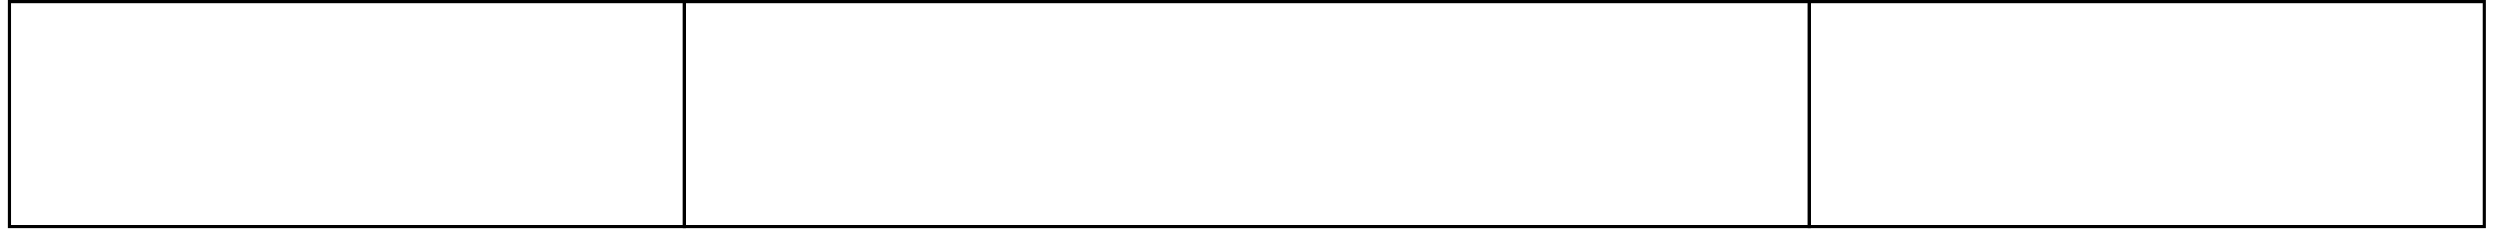
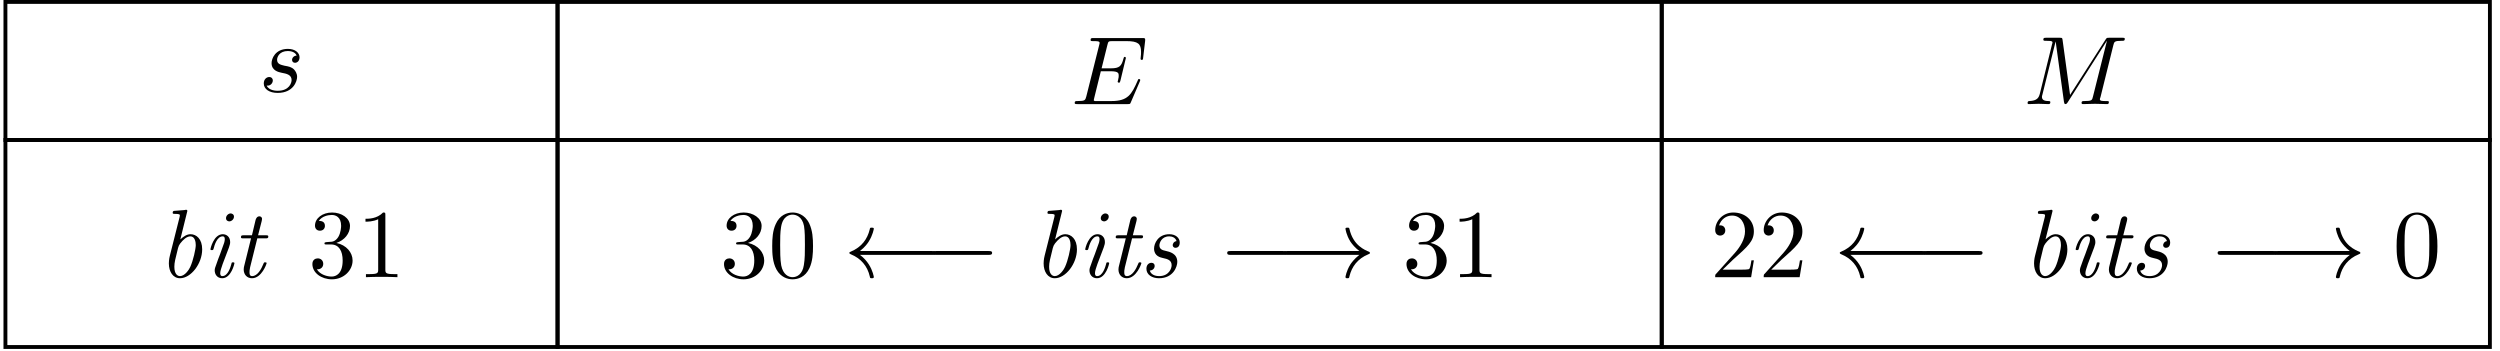
- <svg xmlns="http://www.w3.org/2000/svg" width="312.209pt" height="28.745pt" viewBox="0 0 312.209 28.745">
+ <svg xmlns="http://www.w3.org/2000/svg" xmlns:xlink="http://www.w3.org/1999/xlink" width="255.516pt" height="35.832pt" viewBox="0 0 255.516 35.832">
  <defs>
+     <g>
+       <g id="glyph-0-0">
+         <path d="M 3 -6.641 C 3.016 -6.672 3.031 -6.75 3.031 -6.766 C 3.031 -6.859 2.969 -6.891 2.891 -6.891 C 2.875 -6.891 2.766 -6.875 2.734 -6.859 L 1.75 -6.781 C 1.641 -6.781 1.531 -6.766 1.531 -6.578 C 1.531 -6.469 1.625 -6.469 1.766 -6.469 C 2.25 -6.469 2.266 -6.406 2.266 -6.297 C 2.266 -6.266 2.234 -6.141 2.234 -6.125 L 1.25 -2.219 C 1.234 -2.188 1.141 -1.781 1.141 -1.406 C 1.141 -0.562 1.562 0.109 2.281 0.109 C 3.391 0.109 4.547 -1.375 4.547 -2.844 C 4.547 -3.906 3.953 -4.391 3.359 -4.391 C 2.984 -4.391 2.656 -4.172 2.312 -3.859 Z M 2.281 -0.109 C 2.031 -0.109 1.703 -0.312 1.703 -1.062 C 1.703 -1.5 1.797 -1.844 2.078 -2.969 C 2.156 -3.219 2.156 -3.234 2.297 -3.438 C 2.594 -3.828 2.969 -4.172 3.344 -4.172 C 3.797 -4.172 3.891 -3.609 3.891 -3.281 C 3.891 -2.875 3.625 -1.688 3.328 -1.047 C 3.219 -0.797 2.781 -0.109 2.281 -0.109 Z M 2.281 -0.109 " />
+       </g>
+       <g id="glyph-0-1">
+         <path d="M 3.281 -1.422 C 3.281 -1.516 3.203 -1.516 3.141 -1.516 C 3 -1.516 3 -1.5 2.969 -1.344 C 2.891 -1.062 2.625 -0.109 2.047 -0.109 C 1.969 -0.109 1.828 -0.125 1.828 -0.391 C 1.828 -0.641 1.953 -0.969 2.078 -1.344 L 2.719 -3.031 C 2.812 -3.328 2.844 -3.406 2.844 -3.594 C 2.844 -4.141 2.453 -4.391 2.094 -4.391 C 1.156 -4.391 0.828 -2.906 0.828 -2.859 C 0.828 -2.766 0.922 -2.766 0.969 -2.766 C 1.094 -2.766 1.109 -2.781 1.156 -2.922 C 1.234 -3.25 1.5 -4.172 2.078 -4.172 C 2.188 -4.172 2.297 -4.125 2.297 -3.891 C 2.297 -3.656 2.188 -3.359 2.109 -3.172 L 1.812 -2.344 C 1.688 -2.031 1.562 -1.703 1.453 -1.375 C 1.312 -0.984 1.266 -0.891 1.266 -0.688 C 1.266 -0.297 1.516 0.109 2.031 0.109 C 2.953 0.109 3.281 -1.375 3.281 -1.422 Z M 3.234 -6.188 C 3.234 -6.422 3.031 -6.516 2.891 -6.516 C 2.688 -6.516 2.422 -6.312 2.422 -6.031 C 2.422 -5.781 2.625 -5.703 2.766 -5.703 C 2.953 -5.703 3.234 -5.891 3.234 -6.188 Z M 3.234 -6.188 " />
+       </g>
+       <g id="glyph-0-2">
+         <path d="M 2.578 -3.969 L 3.422 -3.969 C 3.594 -3.969 3.703 -3.969 3.703 -4.156 C 3.703 -4.281 3.609 -4.281 3.453 -4.281 L 2.656 -4.281 L 3.031 -5.75 C 3.062 -5.891 3.062 -5.906 3.062 -5.953 C 3.062 -6.156 2.891 -6.219 2.797 -6.219 C 2.547 -6.219 2.453 -6 2.406 -5.859 L 2.031 -4.281 L 1.188 -4.281 C 1.016 -4.281 0.906 -4.281 0.906 -4.094 C 0.906 -3.969 0.984 -3.969 1.156 -3.969 L 1.938 -3.969 L 1.234 -1.125 C 1.219 -1.078 1.188 -0.922 1.188 -0.781 C 1.188 -0.281 1.516 0.109 2.031 0.109 C 3.031 0.109 3.531 -1.375 3.531 -1.422 C 3.531 -1.516 3.453 -1.516 3.391 -1.516 C 3.266 -1.516 3.266 -1.516 3.188 -1.328 C 3 -0.859 2.609 -0.109 2.047 -0.109 C 1.781 -0.109 1.781 -0.359 1.781 -0.516 C 1.781 -0.578 1.781 -0.75 1.844 -1.016 Z M 2.578 -3.969 " />
+       </g>
+       <g id="glyph-0-3">
+         <path d="M 2.453 -1.953 C 2.891 -1.859 3.328 -1.75 3.328 -1.219 C 3.328 -0.906 3.062 -0.109 2.047 -0.109 C 1.828 -0.109 1.25 -0.156 1.094 -0.672 C 1.594 -0.719 1.594 -1.125 1.594 -1.156 C 1.594 -1.344 1.469 -1.469 1.266 -1.469 C 1.031 -1.469 0.75 -1.297 0.75 -0.859 C 0.75 -0.25 1.328 0.109 2.031 0.109 C 3.516 0.109 3.906 -1.094 3.906 -1.562 C 3.906 -2.422 3.125 -2.594 2.719 -2.688 C 2.438 -2.75 2.078 -2.828 2.078 -3.25 C 2.078 -3.5 2.297 -4.172 3.078 -4.172 C 3.359 -4.172 3.719 -4.062 3.828 -3.688 C 3.516 -3.641 3.438 -3.375 3.438 -3.281 C 3.438 -3.172 3.5 -3 3.734 -3 C 3.906 -3 4.156 -3.109 4.156 -3.547 C 4.156 -4 3.75 -4.391 3.094 -4.391 C 1.938 -4.391 1.531 -3.438 1.531 -2.922 C 1.531 -2.156 2.172 -2.016 2.453 -1.953 Z M 2.453 -1.953 " />
+       </g>
+       <g id="glyph-1-0">
+         <path d="M 2.875 -3.5 C 3.688 -3.766 4.266 -4.453 4.266 -5.234 C 4.266 -6.047 3.391 -6.609 2.438 -6.609 C 1.438 -6.609 0.688 -6.016 0.688 -5.266 C 0.688 -4.938 0.906 -4.75 1.188 -4.75 C 1.5 -4.75 1.703 -4.953 1.703 -5.25 C 1.703 -5.75 1.234 -5.75 1.078 -5.75 C 1.391 -6.234 2.047 -6.359 2.406 -6.359 C 2.812 -6.359 3.359 -6.141 3.359 -5.25 C 3.359 -5.125 3.328 -4.547 3.078 -4.125 C 2.781 -3.641 2.438 -3.609 2.188 -3.609 C 2.109 -3.594 1.875 -3.578 1.812 -3.578 C 1.719 -3.562 1.656 -3.547 1.656 -3.453 C 1.656 -3.344 1.719 -3.344 1.891 -3.344 L 2.328 -3.344 C 3.141 -3.344 3.516 -2.672 3.516 -1.703 C 3.516 -0.344 2.828 -0.062 2.391 -0.062 C 1.969 -0.062 1.219 -0.234 0.875 -0.812 C 1.219 -0.766 1.531 -0.984 1.531 -1.359 C 1.531 -1.719 1.266 -1.922 0.969 -1.922 C 0.734 -1.922 0.422 -1.781 0.422 -1.344 C 0.422 -0.438 1.344 0.219 2.422 0.219 C 3.625 0.219 4.531 -0.688 4.531 -1.703 C 4.531 -2.516 3.906 -3.281 2.875 -3.5 Z M 2.875 -3.5 " />
+       </g>
+       <g id="glyph-1-1">
+         <path d="M 2.922 -6.344 C 2.922 -6.594 2.922 -6.609 2.688 -6.609 C 2.078 -5.969 1.203 -5.969 0.891 -5.969 L 0.891 -5.672 C 1.078 -5.672 1.672 -5.672 2.188 -5.922 L 2.188 -0.781 C 2.188 -0.422 2.156 -0.312 1.266 -0.312 L 0.938 -0.312 L 0.938 0 C 1.297 -0.031 2.156 -0.031 2.547 -0.031 C 2.953 -0.031 3.812 -0.031 4.156 0 L 4.156 -0.312 L 3.844 -0.312 C 2.953 -0.312 2.922 -0.422 2.922 -0.781 Z M 2.922 -6.344 " />
+       </g>
+       <g id="glyph-1-2">
+         <path d="M 4.562 -3.172 C 4.562 -3.969 4.516 -4.766 4.172 -5.5 C 3.703 -6.453 2.891 -6.609 2.484 -6.609 C 1.891 -6.609 1.156 -6.344 0.75 -5.422 C 0.438 -4.75 0.391 -3.969 0.391 -3.172 C 0.391 -2.438 0.422 -1.531 0.828 -0.781 C 1.266 0.016 1.984 0.219 2.469 0.219 C 3 0.219 3.766 0.016 4.203 -0.938 C 4.516 -1.625 4.562 -2.391 4.562 -3.172 Z M 2.469 0 C 2.078 0 1.5 -0.25 1.312 -1.203 C 1.203 -1.797 1.203 -2.703 1.203 -3.297 C 1.203 -3.922 1.203 -4.578 1.297 -5.125 C 1.484 -6.297 2.219 -6.391 2.469 -6.391 C 2.797 -6.391 3.453 -6.219 3.641 -5.234 C 3.734 -4.672 3.734 -3.922 3.734 -3.297 C 3.734 -2.547 3.734 -1.875 3.625 -1.234 C 3.484 -0.297 2.922 0 2.469 0 Z M 2.469 0 " />
+       </g>
+       <g id="glyph-1-3">
+         <path d="M 1.266 -0.766 L 2.312 -1.781 C 3.859 -3.156 4.453 -3.688 4.453 -4.688 C 4.453 -5.812 3.562 -6.609 2.344 -6.609 C 1.234 -6.609 0.5 -5.688 0.5 -4.812 C 0.5 -4.25 0.984 -4.25 1.016 -4.25 C 1.188 -4.25 1.531 -4.375 1.531 -4.781 C 1.531 -5.047 1.359 -5.297 1.016 -5.297 C 0.938 -5.297 0.906 -5.297 0.891 -5.281 C 1.109 -5.938 1.641 -6.297 2.219 -6.297 C 3.125 -6.297 3.547 -5.5 3.547 -4.688 C 3.547 -3.891 3.062 -3.109 2.516 -2.484 L 0.609 -0.359 C 0.5 -0.266 0.5 -0.234 0.5 0 L 4.172 0 L 4.453 -1.719 L 4.203 -1.719 C 4.156 -1.422 4.094 -0.984 3.984 -0.844 C 3.922 -0.766 3.266 -0.766 3.047 -0.766 Z M 1.266 -0.766 " />
+       </g>
+       <g id="glyph-2-0">
+         <path d="M 9.016 -2.281 C 9.188 -2.281 9.359 -2.281 9.359 -2.484 C 9.359 -2.672 9.188 -2.672 9.016 -2.672 L 1.641 -2.672 C 2.188 -3.094 2.453 -3.5 2.531 -3.625 C 2.969 -4.312 3.062 -4.938 3.062 -4.953 C 3.062 -5.062 2.938 -5.062 2.859 -5.062 C 2.688 -5.062 2.672 -5.047 2.641 -4.875 C 2.406 -3.906 1.828 -3.078 0.703 -2.609 C 0.594 -2.562 0.562 -2.547 0.562 -2.484 C 0.562 -2.406 0.609 -2.391 0.703 -2.344 C 1.734 -1.922 2.406 -1.156 2.656 -0.047 C 2.672 0.078 2.688 0.109 2.859 0.109 C 2.938 0.109 3.062 0.109 3.062 -0.016 C 3.062 -0.031 2.969 -0.656 2.547 -1.312 C 2.344 -1.625 2.062 -1.969 1.641 -2.281 Z M 9.016 -2.281 " />
+       </g>
+       <g id="glyph-2-1">
+         <path d="M 6.531 -2.281 C 6.703 -2.281 6.891 -2.281 6.891 -2.484 C 6.891 -2.672 6.703 -2.672 6.531 -2.672 L 1.172 -2.672 C 1 -2.672 0.828 -2.672 0.828 -2.484 C 0.828 -2.281 1 -2.281 1.172 -2.281 Z M 6.531 -2.281 " />
+       </g>
+       <g id="glyph-2-2">
+         <path d="M 8.281 -2.281 C 7.734 -1.859 7.469 -1.453 7.375 -1.328 C 6.938 -0.641 6.859 -0.016 6.859 -0.016 C 6.859 0.109 6.969 0.109 7.047 0.109 C 7.219 0.109 7.234 0.094 7.266 -0.094 C 7.5 -1.062 8.094 -1.891 9.203 -2.344 C 9.328 -2.391 9.359 -2.406 9.359 -2.484 C 9.359 -2.547 9.297 -2.578 9.281 -2.594 C 8.844 -2.766 7.641 -3.25 7.266 -4.922 C 7.234 -5.047 7.219 -5.062 7.047 -5.062 C 6.969 -5.062 6.859 -5.062 6.859 -4.953 C 6.859 -4.938 6.938 -4.312 7.359 -3.641 C 7.562 -3.344 7.844 -3 8.281 -2.672 L 0.906 -2.672 C 0.719 -2.672 0.547 -2.672 0.547 -2.484 C 0.547 -2.281 0.719 -2.281 0.906 -2.281 Z M 8.281 -2.281 " />
+       </g>
+       <g id="glyph-3-0">
+         <path d="M 3.875 -3.703 C 3.609 -3.703 3.406 -3.484 3.406 -3.266 C 3.406 -3.125 3.5 -2.969 3.703 -2.969 C 3.922 -2.969 4.172 -3.141 4.172 -3.531 C 4.172 -3.984 3.734 -4.391 2.984 -4.391 C 1.672 -4.391 1.312 -3.375 1.312 -2.938 C 1.312 -2.156 2.047 -2.016 2.328 -1.953 C 2.844 -1.859 3.359 -1.75 3.359 -1.203 C 3.359 -0.938 3.141 -0.109 1.938 -0.109 C 1.812 -0.109 1.047 -0.109 0.812 -0.641 C 1.188 -0.578 1.438 -0.891 1.438 -1.156 C 1.438 -1.391 1.281 -1.516 1.078 -1.516 C 0.812 -1.516 0.516 -1.297 0.516 -0.859 C 0.516 -0.281 1.078 0.109 1.938 0.109 C 3.547 0.109 3.922 -1.094 3.922 -1.531 C 3.922 -1.891 3.734 -2.141 3.625 -2.266 C 3.359 -2.547 3.062 -2.594 2.625 -2.672 C 2.266 -2.766 1.875 -2.828 1.875 -3.281 C 1.875 -3.562 2.109 -4.172 2.984 -4.172 C 3.234 -4.172 3.734 -4.094 3.875 -3.703 Z M 3.875 -3.703 " />
+       </g>
+       <g id="glyph-3-1">
+         <path d="M 7.031 -2.312 C 7.047 -2.359 7.078 -2.438 7.078 -2.453 C 7.078 -2.453 7.078 -2.562 6.953 -2.562 C 6.859 -2.562 6.844 -2.5 6.828 -2.438 C 6.188 -0.969 5.812 -0.312 4.125 -0.312 L 2.672 -0.312 C 2.531 -0.312 2.516 -0.312 2.453 -0.312 C 2.344 -0.328 2.328 -0.344 2.328 -0.422 C 2.328 -0.453 2.328 -0.469 2.375 -0.641 L 3.047 -3.359 L 4.031 -3.359 C 4.875 -3.359 4.875 -3.141 4.875 -2.891 C 4.875 -2.828 4.875 -2.703 4.797 -2.406 C 4.781 -2.359 4.766 -2.328 4.766 -2.297 C 4.766 -2.25 4.812 -2.188 4.906 -2.188 C 4.984 -2.188 5.016 -2.25 5.047 -2.391 L 5.609 -4.719 C 5.609 -4.766 5.562 -4.828 5.5 -4.828 C 5.406 -4.828 5.391 -4.766 5.359 -4.641 C 5.156 -3.891 4.969 -3.656 4.062 -3.656 L 3.125 -3.656 L 3.719 -6.047 C 3.812 -6.406 3.812 -6.438 4.25 -6.438 L 5.656 -6.438 C 6.859 -6.438 7.156 -6.156 7.156 -5.344 C 7.156 -5.094 7.156 -5.078 7.125 -4.812 C 7.125 -4.75 7.109 -4.688 7.109 -4.641 C 7.109 -4.578 7.141 -4.516 7.234 -4.516 C 7.344 -4.516 7.359 -4.578 7.375 -4.766 L 7.578 -6.484 C 7.594 -6.75 7.547 -6.75 7.297 -6.75 L 2.297 -6.75 C 2.094 -6.75 2 -6.75 2 -6.547 C 2 -6.438 2.078 -6.438 2.266 -6.438 C 2.641 -6.438 2.922 -6.438 2.922 -6.266 C 2.922 -6.219 2.922 -6.203 2.875 -6.016 L 1.562 -0.781 C 1.453 -0.391 1.438 -0.312 0.656 -0.312 C 0.484 -0.312 0.375 -0.312 0.375 -0.125 C 0.375 0 0.469 0 0.656 0 L 5.797 0 C 6.031 0 6.047 -0.016 6.109 -0.172 Z M 7.031 -2.312 " />
+       </g>
+       <g id="glyph-3-2">
+         <path d="M 9.188 -6.016 C 9.281 -6.375 9.297 -6.469 10.047 -6.469 C 10.266 -6.469 10.359 -6.469 10.359 -6.672 C 10.359 -6.781 10.266 -6.781 10.094 -6.781 L 8.781 -6.781 C 8.516 -6.781 8.516 -6.781 8.391 -6.594 L 4.766 -0.938 L 4 -6.547 C 3.969 -6.781 3.953 -6.781 3.688 -6.781 L 2.328 -6.781 C 2.141 -6.781 2.031 -6.781 2.031 -6.594 C 2.031 -6.469 2.125 -6.469 2.328 -6.469 C 2.453 -6.469 2.625 -6.453 2.75 -6.453 C 2.906 -6.422 2.969 -6.406 2.969 -6.297 C 2.969 -6.25 2.953 -6.219 2.922 -6.109 L 1.672 -1.047 C 1.562 -0.656 1.406 -0.344 0.594 -0.312 C 0.547 -0.312 0.422 -0.297 0.422 -0.125 C 0.422 -0.031 0.469 0 0.562 0 C 0.875 0 1.219 -0.031 1.547 -0.031 C 1.891 -0.031 2.25 0 2.562 0 C 2.625 0 2.75 0 2.75 -0.203 C 2.75 -0.312 2.641 -0.312 2.562 -0.312 C 2 -0.312 1.891 -0.516 1.891 -0.75 C 1.891 -0.812 1.906 -0.859 1.938 -0.969 L 3.281 -6.375 L 3.297 -6.375 L 4.141 -0.234 C 4.172 -0.109 4.172 0 4.297 0 C 4.406 0 4.469 -0.109 4.516 -0.172 L 8.516 -6.453 L 8.531 -6.453 L 7.109 -0.781 C 7.016 -0.391 7 -0.312 6.219 -0.312 C 6.047 -0.312 5.938 -0.312 5.938 -0.125 C 5.938 0 6.047 0 6.078 0 C 6.359 0 7.031 -0.031 7.312 -0.031 C 7.719 -0.031 8.141 0 8.547 0 C 8.609 0 8.734 0 8.734 -0.203 C 8.734 -0.312 8.656 -0.312 8.469 -0.312 C 8.094 -0.312 7.812 -0.312 7.812 -0.484 C 7.812 -0.531 7.812 -0.547 7.875 -0.719 Z M 9.188 -6.016 " />
+       </g>
+     </g>
    <clipPath id="clip-0">
-       <path clip-rule="nonzero" d="M 0.98 0 L 86 0 L 86 28.492 L 0.98 28.492 Z M 0.98 0 " />
+       <path clip-rule="nonzero" d="M 0.355 14 L 58 14 L 58 35.664 L 0.355 35.664 Z M 0.355 14 " />
    </clipPath>
    <clipPath id="clip-1">
-       <path clip-rule="nonzero" d="M 85 0 L 227 0 L 227 28.492 L 85 28.492 Z M 85 0 " />
+       <path clip-rule="nonzero" d="M 56 14 L 171 14 L 171 35.664 L 56 35.664 Z M 56 14 " />
    </clipPath>
    <clipPath id="clip-2">
-       <path clip-rule="nonzero" d="M 225 0 L 310.445 0 L 310.445 28.492 L 225 28.492 Z M 225 0 " />
+       <path clip-rule="nonzero" d="M 169 14 L 254.68 14 L 254.68 35.664 L 169 35.664 Z M 169 14 " />
+     </clipPath>
+     <clipPath id="clip-3">
+       <path clip-rule="nonzero" d="M 0.355 0 L 58 0 L 58 15 L 0.355 15 Z M 0.355 0 " />
+     </clipPath>
+     <clipPath id="clip-4">
+       <path clip-rule="nonzero" d="M 169 0 L 254.68 0 L 254.68 15 L 169 15 Z M 169 0 " />
    </clipPath>
  </defs>
  <g clip-path="url(#clip-0)">
-     <path fill="none" stroke-width="0.399" stroke-linecap="butt" stroke-linejoin="miter" stroke="rgb(0%, 0%, 0%)" stroke-opacity="1" stroke-miterlimit="10" d="M 0.002 -0.002 L 0.002 28.345 L 85.039 28.345 L 85.039 -0.002 Z M 0.002 -0.002 " transform="matrix(0.991207, 0, 0, -0.991207, 1.177871, 28.29499)" />
+     <path fill="none" stroke-width="0.399" stroke-linecap="butt" stroke-linejoin="miter" stroke="rgb(0%, 0%, 0%)" stroke-opacity="1" stroke-miterlimit="10" d="M 0.001 0.002 L 0.001 21.261 L 56.696 21.261 L 56.696 0.002 Z M 0.001 0.002 " transform="matrix(0.995333, 0, 0, -0.995333, 0.553405, 35.46671)" />
+   </g>
+   <g fill="rgb(0%, 0%, 0%)" fill-opacity="1">
+     <use xlink:href="#glyph-0-0" x="16.117" y="28.329" />
+     <use xlink:href="#glyph-0-1" x="20.679" y="28.329" />
+     <use xlink:href="#glyph-0-2" x="23.72" y="28.329" />
+   </g>
+   <g fill="rgb(0%, 0%, 0%)" fill-opacity="1">
+     <use xlink:href="#glyph-1-0" x="31.506" y="28.329" />
+     <use xlink:href="#glyph-1-1" x="36.464" y="28.329" />
  </g>
  <g clip-path="url(#clip-1)">
-     <path fill="none" stroke-width="0.399" stroke-linecap="butt" stroke-linejoin="miter" stroke="rgb(0%, 0%, 0%)" stroke-opacity="1" stroke-miterlimit="10" d="M 85.039 -0.002 L 85.039 28.345 L 226.773 28.345 L 226.773 -0.002 Z M 85.039 -0.002 " transform="matrix(0.991207, 0, 0, -0.991207, 1.177871, 28.29499)" />
+     <path fill="none" stroke-width="0.399" stroke-linecap="butt" stroke-linejoin="miter" stroke="rgb(0%, 0%, 0%)" stroke-opacity="1" stroke-miterlimit="10" d="M 56.696 0.002 L 56.696 21.261 L 170.08 21.261 L 170.08 0.002 Z M 56.696 0.002 " transform="matrix(0.995333, 0, 0, -0.995333, 0.553405, 35.46671)" />
+   </g>
+   <g fill="rgb(0%, 0%, 0%)" fill-opacity="1">
+     <use xlink:href="#glyph-1-0" x="73.576" y="28.329" />
+     <use xlink:href="#glyph-1-2" x="78.534" y="28.329" />
+   </g>
+   <g fill="rgb(0%, 0%, 0%)" fill-opacity="1">
+     <use xlink:href="#glyph-2-0" x="86.249" y="28.329" />
+   </g>
+   <g fill="rgb(0%, 0%, 0%)" fill-opacity="1">
+     <use xlink:href="#glyph-2-1" x="94.509" y="28.329" />
+   </g>
+   <g fill="rgb(0%, 0%, 0%)" fill-opacity="1">
+     <use xlink:href="#glyph-0-0" x="105.524" y="28.329" />
+     <use xlink:href="#glyph-0-1" x="110.085" y="28.329" />
+     <use xlink:href="#glyph-0-2" x="113.126" y="28.329" />
+     <use xlink:href="#glyph-0-3" x="116.421" y="28.329" />
+   </g>
+   <g fill="rgb(0%, 0%, 0%)" fill-opacity="1">
+     <use xlink:href="#glyph-2-1" x="124.6" y="28.329" />
+   </g>
+   <g fill="rgb(0%, 0%, 0%)" fill-opacity="1">
+     <use xlink:href="#glyph-2-2" x="130.657" y="28.329" />
+   </g>
+   <g fill="rgb(0%, 0%, 0%)" fill-opacity="1">
+     <use xlink:href="#glyph-1-0" x="143.33" y="28.329" />
+     <use xlink:href="#glyph-1-1" x="148.288" y="28.329" />
  </g>
  <g clip-path="url(#clip-2)">
-     <path fill="none" stroke-width="0.399" stroke-linecap="butt" stroke-linejoin="miter" stroke="rgb(0%, 0%, 0%)" stroke-opacity="1" stroke-miterlimit="10" d="M 226.773 -0.002 L 226.773 28.345 L 311.814 28.345 L 311.814 -0.002 Z M 226.773 -0.002 " transform="matrix(0.991207, 0, 0, -0.991207, 1.177871, 28.29499)" />
+     <path fill="none" stroke-width="0.399" stroke-linecap="butt" stroke-linejoin="miter" stroke="rgb(0%, 0%, 0%)" stroke-opacity="1" stroke-miterlimit="10" d="M 170.08 0.002 L 170.08 21.261 L 255.122 21.261 L 255.122 0.002 Z M 170.08 0.002 " transform="matrix(0.995333, 0, 0, -0.995333, 0.553405, 35.46671)" />
+   </g>
+   <g fill="rgb(0%, 0%, 0%)" fill-opacity="1">
+     <use xlink:href="#glyph-1-3" x="174.804" y="28.329" />
+     <use xlink:href="#glyph-1-3" x="179.762" y="28.329" />
+   </g>
+   <g fill="rgb(0%, 0%, 0%)" fill-opacity="1">
+     <use xlink:href="#glyph-2-0" x="187.477" y="28.329" />
+   </g>
+   <g fill="rgb(0%, 0%, 0%)" fill-opacity="1">
+     <use xlink:href="#glyph-2-1" x="195.737" y="28.329" />
+   </g>
+   <g fill="rgb(0%, 0%, 0%)" fill-opacity="1">
+     <use xlink:href="#glyph-0-0" x="206.752" y="28.329" />
+     <use xlink:href="#glyph-0-1" x="211.314" y="28.329" />
+     <use xlink:href="#glyph-0-2" x="214.355" y="28.329" />
+     <use xlink:href="#glyph-0-3" x="217.649" y="28.329" />
+   </g>
+   <g fill="rgb(0%, 0%, 0%)" fill-opacity="1">
+     <use xlink:href="#glyph-2-1" x="225.829" y="28.329" />
+   </g>
+   <g fill="rgb(0%, 0%, 0%)" fill-opacity="1">
+     <use xlink:href="#glyph-2-2" x="231.886" y="28.329" />
+   </g>
+   <g fill="rgb(0%, 0%, 0%)" fill-opacity="1">
+     <use xlink:href="#glyph-1-2" x="244.558" y="28.329" />
+   </g>
+   <g clip-path="url(#clip-3)">
+     <path fill="none" stroke-width="0.399" stroke-linecap="butt" stroke-linejoin="miter" stroke="rgb(0%, 0%, 0%)" stroke-opacity="1" stroke-miterlimit="10" d="M 0.001 21.261 L 0.001 35.433 L 56.696 35.433 L 56.696 21.261 Z M 0.001 21.261 " transform="matrix(0.995333, 0, 0, -0.995333, 0.553405, 35.46671)" />
+   </g>
+   <g fill="rgb(0%, 0%, 0%)" fill-opacity="1">
+     <use xlink:href="#glyph-3-0" x="26.444" y="9.387" />
+   </g>
+   <path fill="none" stroke-width="0.399" stroke-linecap="butt" stroke-linejoin="miter" stroke="rgb(0%, 0%, 0%)" stroke-opacity="1" stroke-miterlimit="10" d="M 56.696 21.261 L 56.696 35.433 L 170.08 35.433 L 170.08 21.261 Z M 56.696 21.261 " transform="matrix(0.995333, 0, 0, -0.995333, 0.553405, 35.46671)" />
+   <g fill="rgb(0%, 0%, 0%)" fill-opacity="1">
+     <use xlink:href="#glyph-3-1" x="109.465" y="10.64" />
+   </g>
+   <g clip-path="url(#clip-4)">
+     <path fill="none" stroke-width="0.399" stroke-linecap="butt" stroke-linejoin="miter" stroke="rgb(0%, 0%, 0%)" stroke-opacity="1" stroke-miterlimit="10" d="M 170.08 21.261 L 170.08 35.433 L 255.122 35.433 L 255.122 21.261 Z M 170.08 21.261 " transform="matrix(0.995333, 0, 0, -0.995333, 0.553405, 35.46671)" />
+   </g>
+   <g fill="rgb(0%, 0%, 0%)" fill-opacity="1">
+     <use xlink:href="#glyph-3-2" x="206.809" y="10.64" />
  </g>
</svg>
